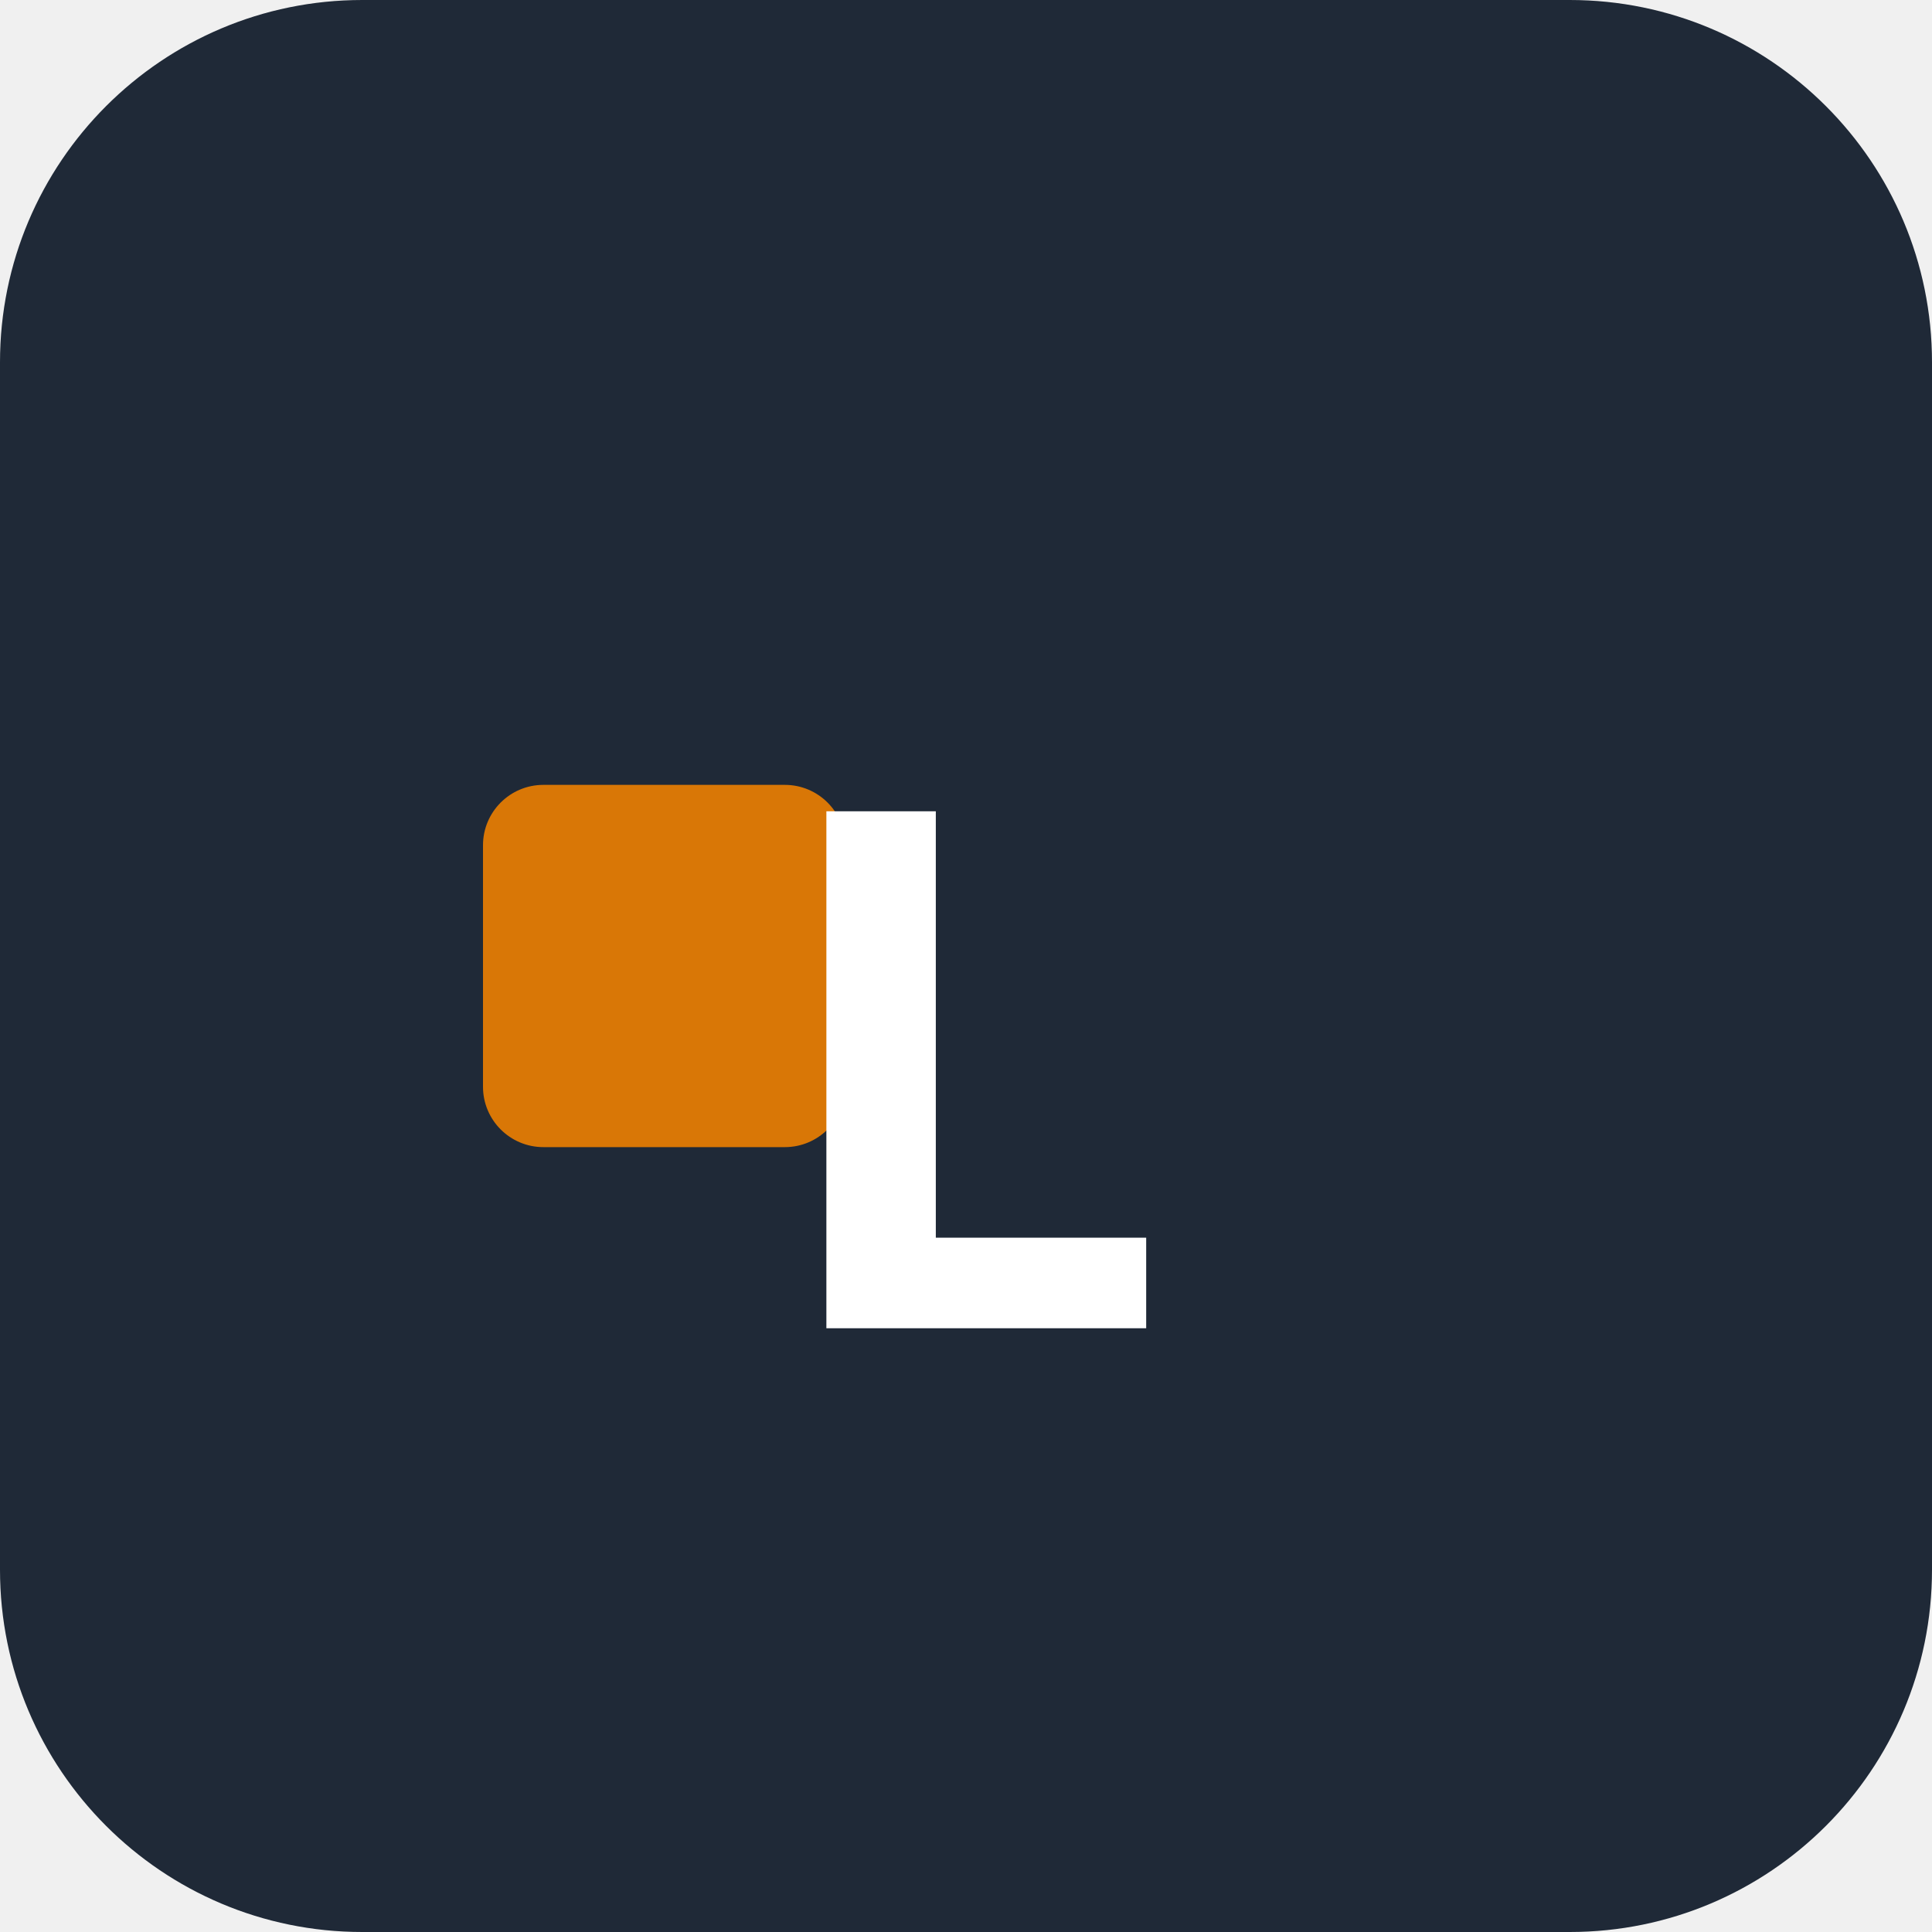
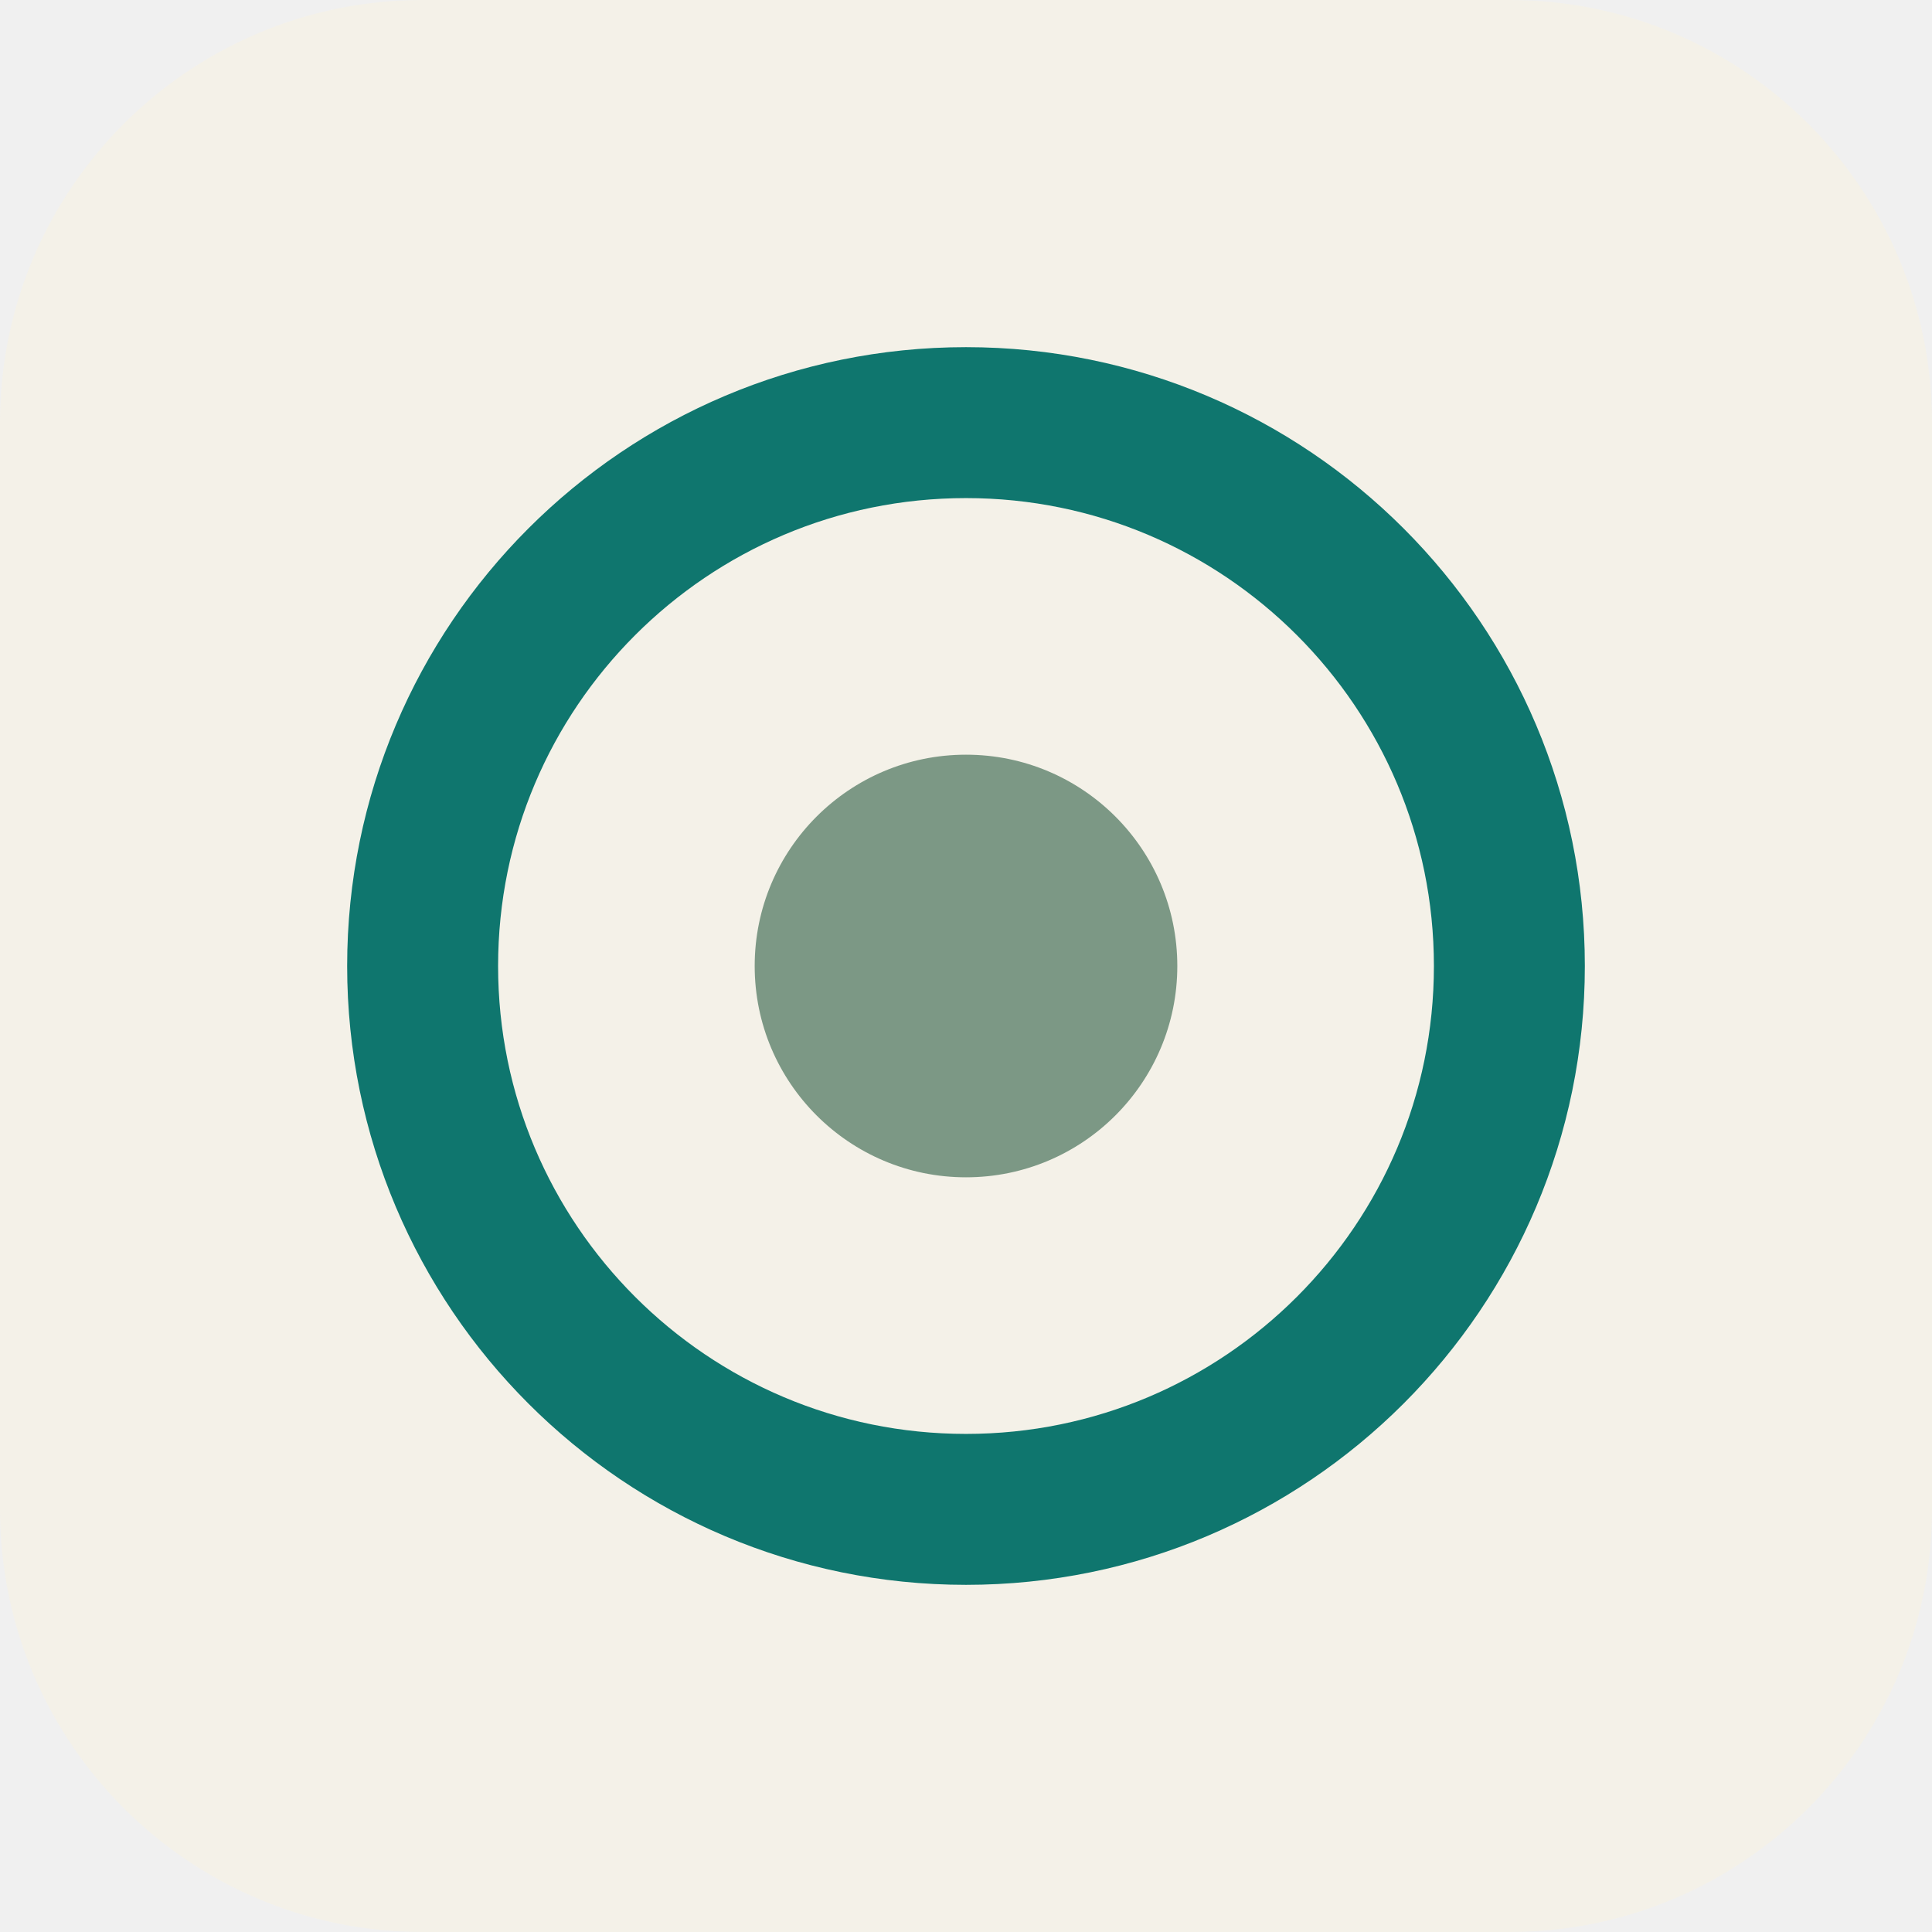
<svg xmlns="http://www.w3.org/2000/svg" viewBox="0 0 32 32" width="32" height="32">
-   <rect width="32" height="32" rx="6" fill="#1F2937" />
-   <rect x="8" y="13" width="6" height="6" rx="1" fill="#D97706" />
-   <text x="16" y="22" text-anchor="middle" font-family="'Manrope', system-ui, sans-serif" font-weight="800" font-size="12" fill="#FFFFFF">L</text>
+   <rect width="32" height="32" rx="7" fill="#F4F1E8" />
+   <circle cx="16" cy="16" r="9" fill="none" stroke="#0F766E" stroke-width="2.5" />
+   <circle cx="16" cy="16" r="3.5" fill="#7C9885" />
</svg>
